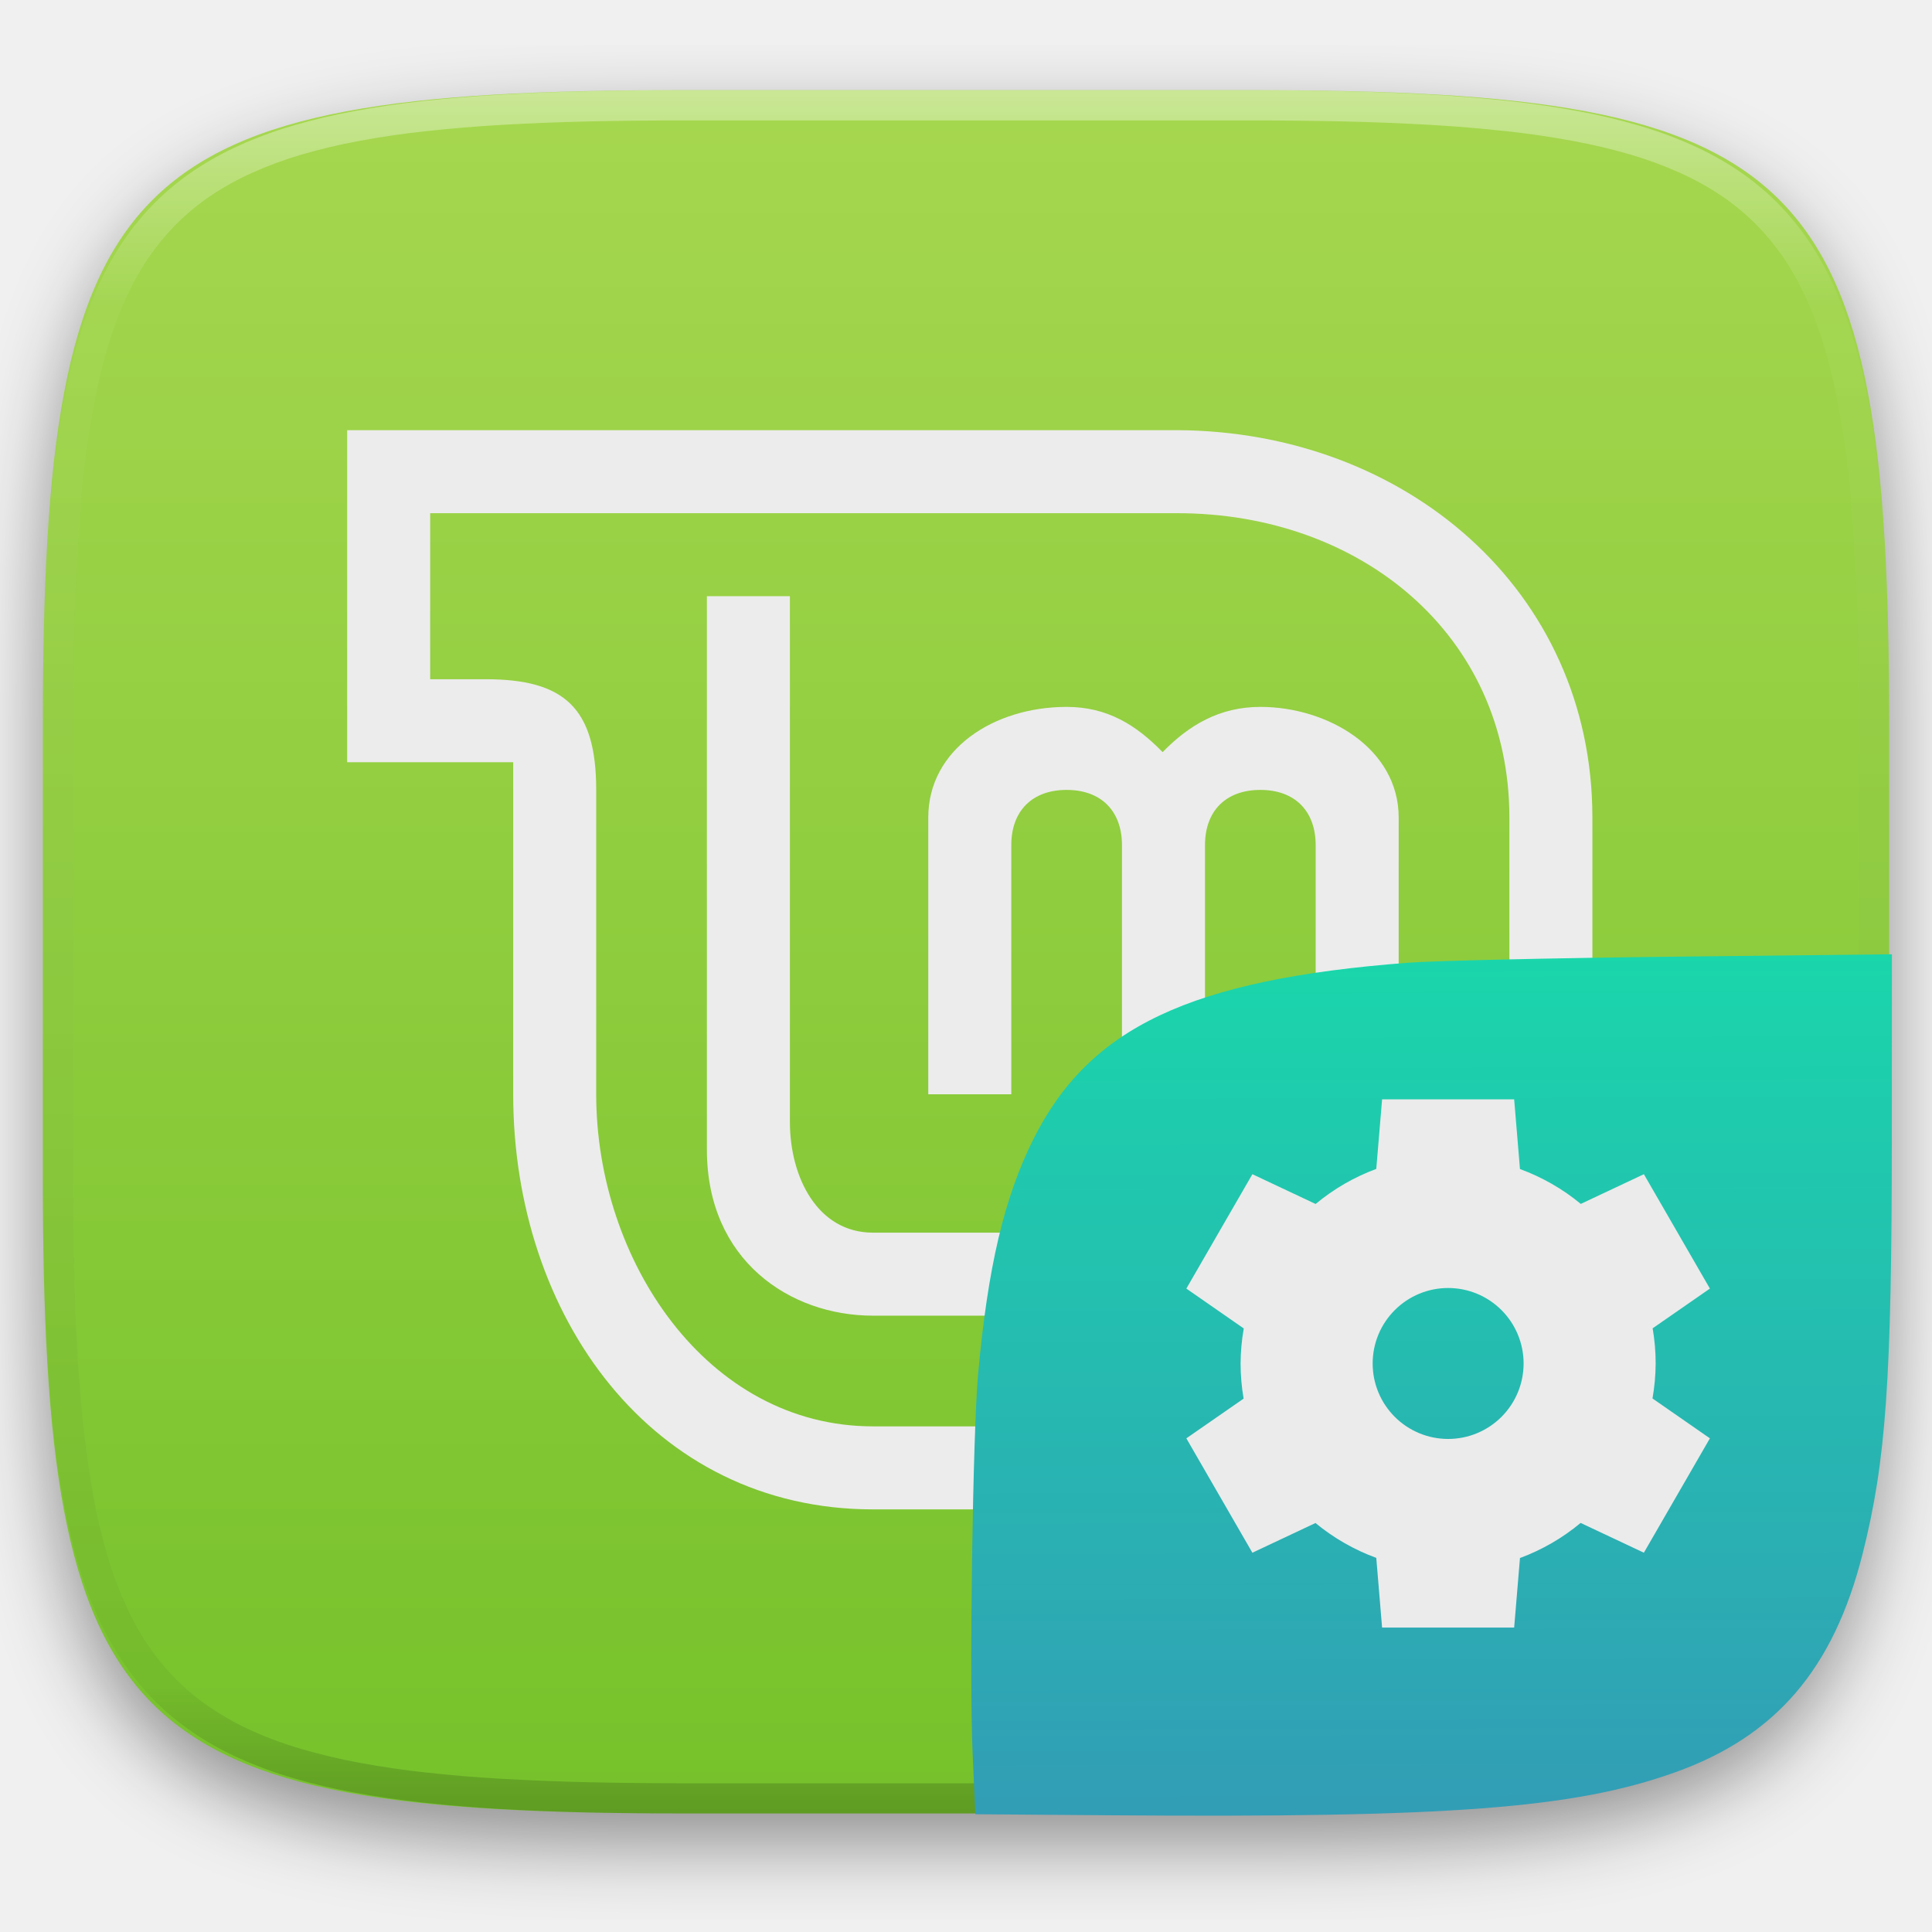
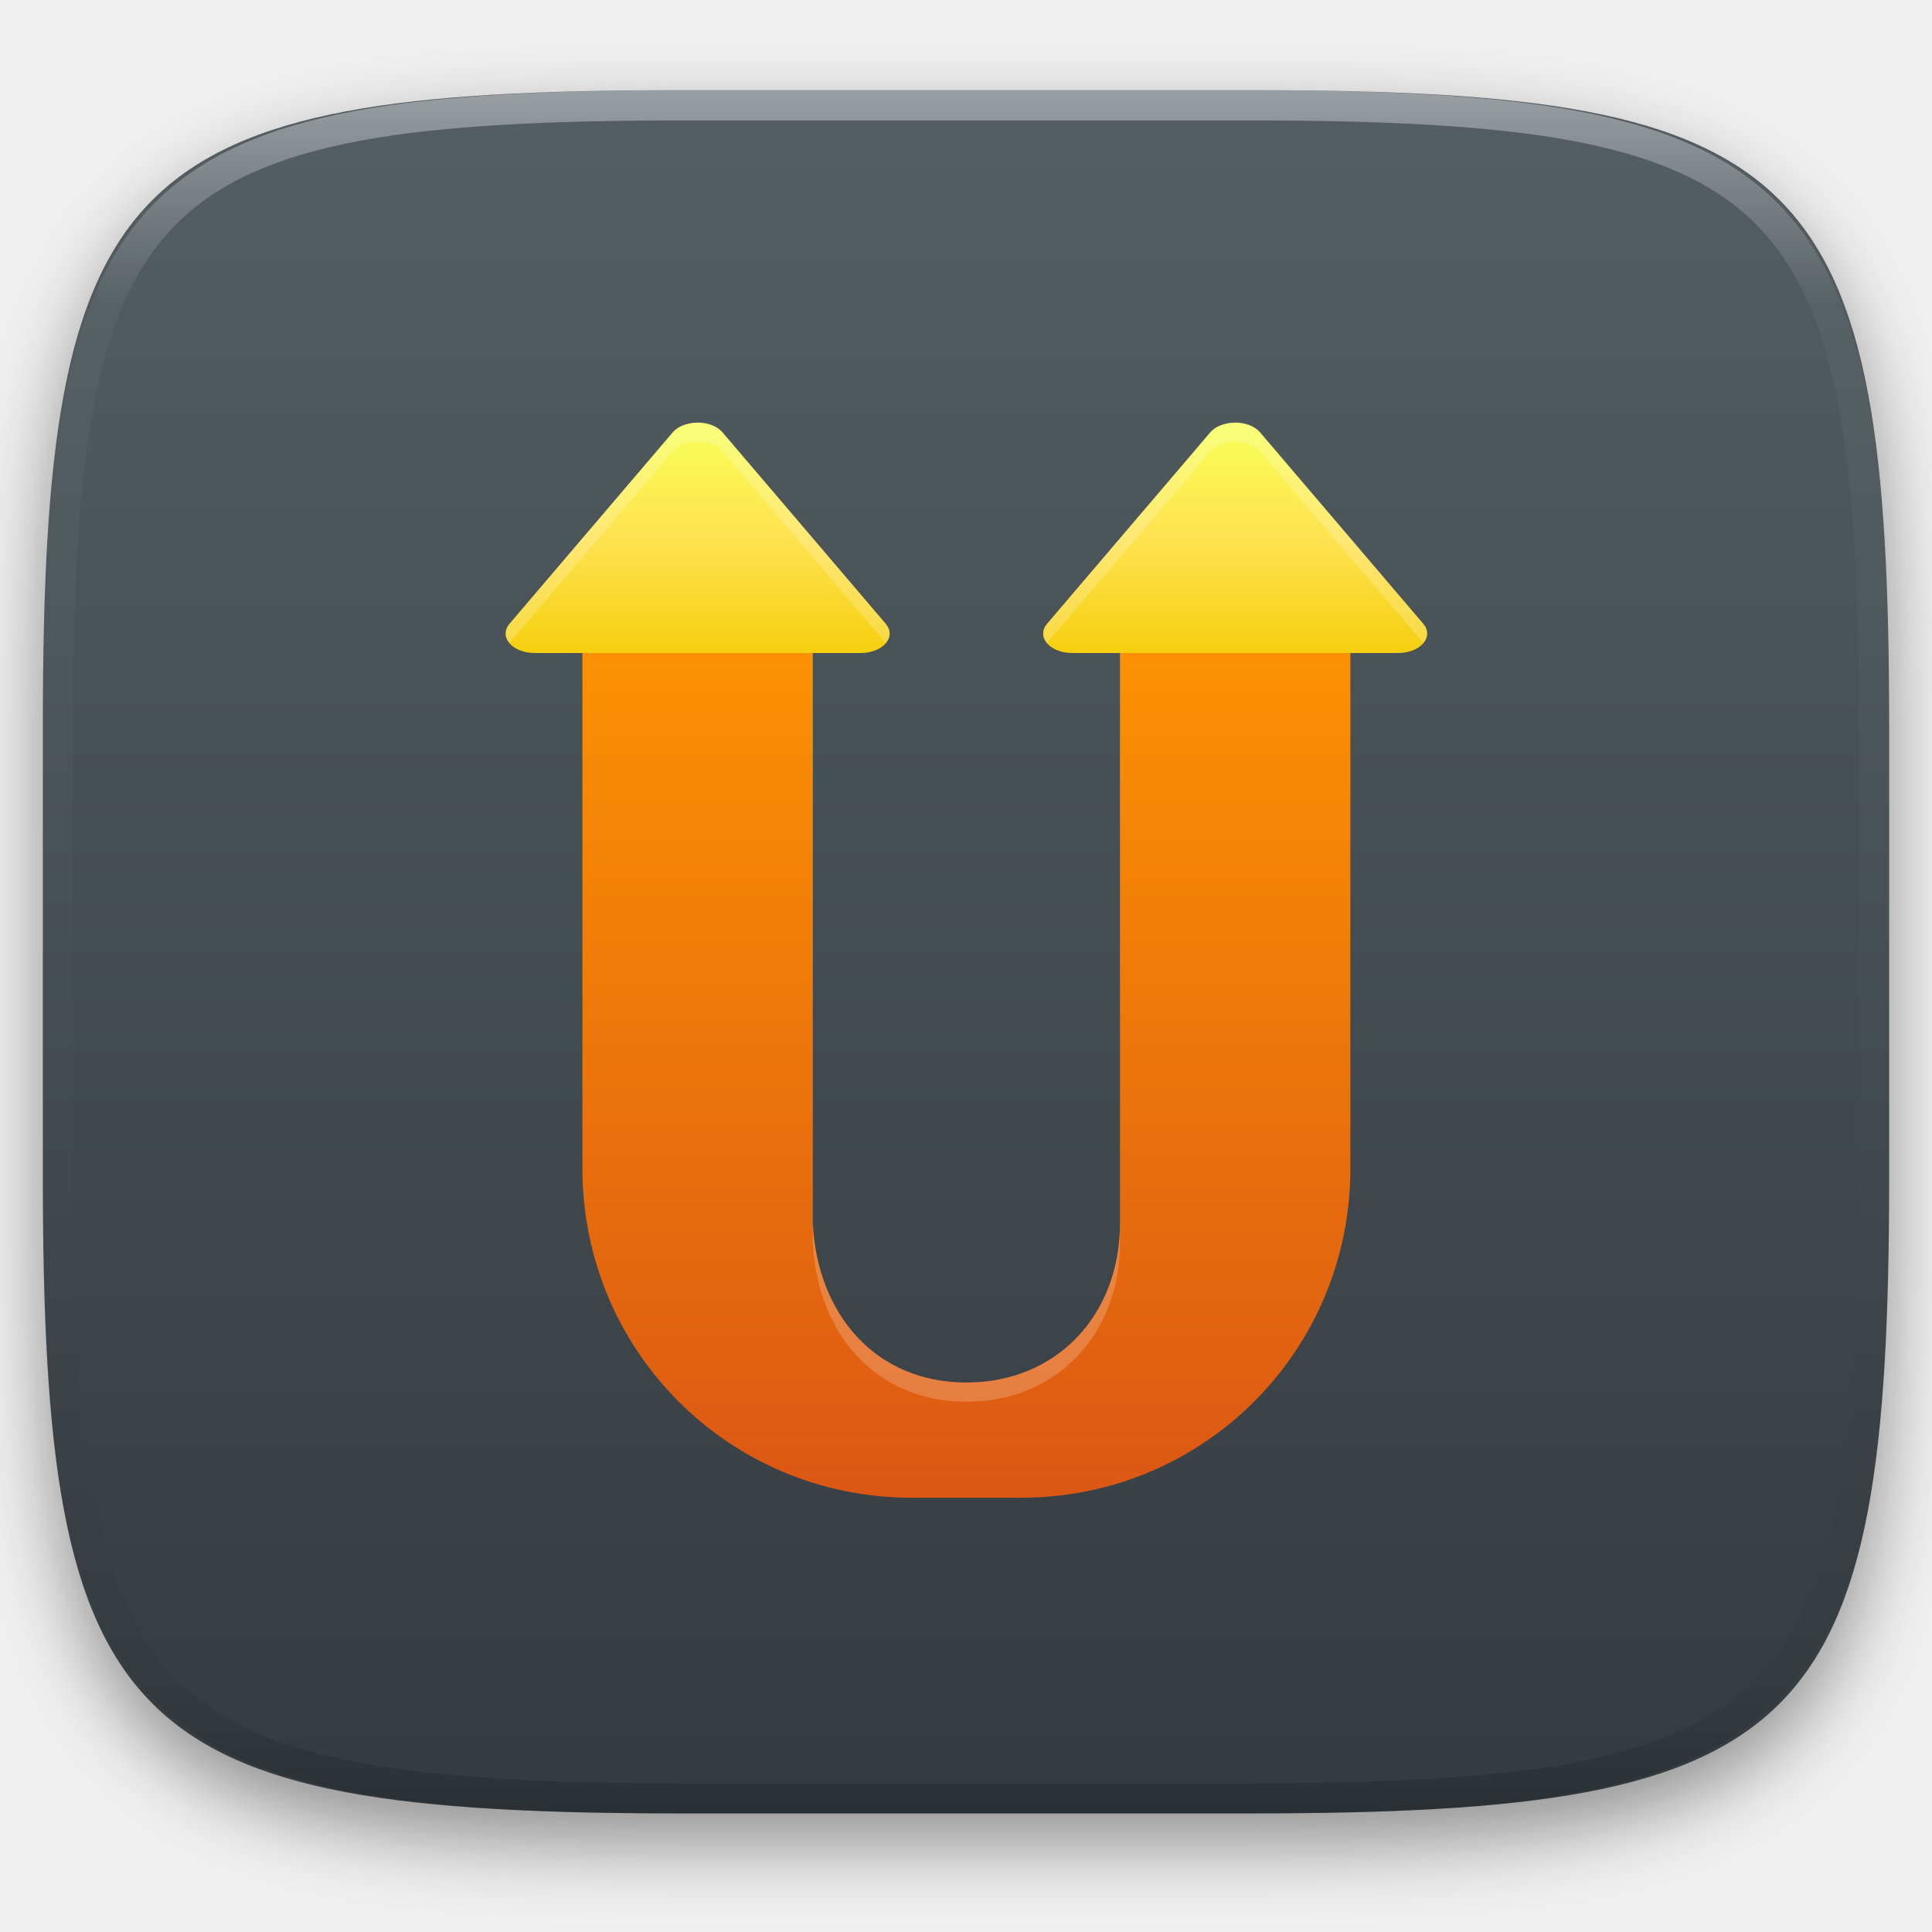
<svg xmlns="http://www.w3.org/2000/svg" width="256" height="256" fill="none" viewBox="0 0 256 256">
  <g clip-path="url(#clip0)">
    <g filter="url(#filter0_d)">
      <path d="m165.685 11.947c74.055 0 84.639 10.557 84.639 84.544v59.251c0 73.986-10.584 84.543-84.639 84.543h-75.37c-74.056 0-84.639-10.557-84.639-84.543v-59.251c0-73.987 10.584-84.544 84.639-84.544h75.37z" fill="url(#paint0_linear)" />
    </g>
-     <path d="m93.667 79v73.333c0 14.667 11 22 22 22h51.333c12.188 0 18.333-6.145 18.333-18.333v-47.667c0-9.163-9.416-14.666-18.333-14.666-5.401 0-9.449 2.409-12.947 5.995-3.494-3.586-7.319-5.995-12.72-5.995-9.665 0-18.333 5.636-18.333 14.666v36.667h11v-33c0-4.558 2.776-7.333 7.333-7.333 4.558 0 7.334 2.775 7.334 7.333v33h11v-33c0-4.558 2.775-7.333 7.333-7.333s7.333 2.775 7.333 7.333v44c0 6.094-1.239 7.333-7.333 7.333h-51.333c-7.334 0-11-7.333-11-14.666v-69.667h-11z" fill="#ECECEC" />
-     <path d="M46 57V101H68V145C68 174.333 86.333 200 115.667 200H211V108.333C211 78.171 186.162 57.147 156 57H46ZM57 68H156C180.255 68 200 84.078 200 108.333V189H115.667C93.667 189 79 167 79 145V104.667C79 93.795 74.776 90 64.333 90H57V68Z" fill="#ECECEC" />
    <path d="m165.068 11.951c4.328-0.01 8.656 0.039 12.984 0.138 3.875 0.079 7.751 0.226 11.626 0.452 3.453 0.197 6.905 0.481 10.348 0.855 3.059 0.334 6.118 0.786 9.148 1.346 2.715 0.501 5.4 1.14 8.046 1.916 2.4 0.698 4.751 1.562 7.023 2.584 2.115 0.943 4.141 2.063 6.059 3.35 1.839 1.238 3.561 2.653 5.135 4.215 1.564 1.572 2.98 3.281 4.219 5.119 1.289 1.916 2.41 3.94 3.364 6.042 1.023 2.279 1.889 4.618 2.597 7.005 0.777 2.643 1.417 5.325 1.918 8.037 0.561 3.026 1.013 6.072 1.348 9.127 0.374 3.439 0.659 6.877 0.856 10.326 0.226 3.861 0.373 7.732 0.462 11.593 0.088 4.323 0.138 8.646 0.128 12.959v58.212c0.01 4.323-0.04 8.636-0.128 12.959-0.089 3.871-0.236 7.732-0.462 11.593-0.197 3.449-0.482 6.897-0.856 10.326-0.335 3.055-0.787 6.111-1.348 9.137-0.501 2.702-1.141 5.384-1.918 8.027-0.708 2.387-1.574 4.735-2.597 7.005-0.954 2.112-2.075 4.126-3.364 6.042-1.239 1.837-2.655 3.557-4.219 5.119-1.574 1.562-3.296 2.977-5.135 4.215-1.918 1.287-3.944 2.407-6.059 3.35-2.272 1.022-4.623 1.886-7.023 2.594-2.646 0.776-5.331 1.414-8.046 1.906-3.03 0.569-6.089 1.011-9.148 1.346-3.443 0.373-6.895 0.658-10.348 0.854-3.875 0.226-7.751 0.374-11.626 0.462-4.328 0.088-8.656 0.138-12.984 0.128h-74.126c-4.328 0.01-8.656-0.04-12.984-0.128-3.876-0.088-7.751-0.236-11.627-0.462-3.453-0.196-6.905-0.481-10.348-0.854-3.059-0.335-6.118-0.777-9.148-1.346-2.715-0.492-5.4-1.13-8.046-1.906-2.4-0.708-4.751-1.572-7.023-2.594-2.115-0.943-4.141-2.063-6.059-3.35-1.839-1.238-3.561-2.653-5.135-4.215-1.564-1.562-2.98-3.282-4.22-5.119-1.289-1.916-2.41-3.93-3.364-6.042-1.023-2.27-1.889-4.618-2.597-7.005-0.777-2.643-1.416-5.325-1.918-8.027-0.561-3.026-1.013-6.082-1.348-9.137-0.374-3.429-0.659-6.877-0.856-10.326-0.226-3.861-0.374-7.722-0.462-11.593-0.089-4.323-0.138-8.636-0.128-12.959v-58.212c-0.01-4.313 0.039-8.636 0.128-12.959 0.089-3.861 0.236-7.732 0.462-11.593 0.197-3.449 0.482-6.887 0.856-10.326 0.334-3.055 0.787-6.101 1.348-9.127 0.502-2.712 1.141-5.394 1.918-8.037 0.708-2.387 1.574-4.726 2.597-7.005 0.954-2.103 2.075-4.126 3.364-6.042 1.239-1.837 2.656-3.547 4.22-5.119 1.574-1.562 3.295-2.977 5.135-4.215 1.918-1.287 3.944-2.407 6.059-3.35 2.272-1.022 4.623-1.886 7.023-2.584 2.646-0.776 5.331-1.415 8.046-1.916 3.03-0.56 6.089-1.012 9.148-1.346 3.443-0.373 6.895-0.658 10.348-0.855 3.876-0.226 7.751-0.373 11.627-0.452 4.328-0.098 8.656-0.147 12.984-0.138h74.126zm0.01 4.009c4.298-0.01 8.597 0.039 12.895 0.128 3.827 0.088 7.653 0.236 11.479 0.452 3.384 0.197 6.767 0.472 10.131 0.845 2.971 0.314 5.932 0.747 8.863 1.297 2.577 0.472 5.134 1.081 7.653 1.818 2.223 0.648 4.396 1.454 6.501 2.397 1.909 0.855 3.738 1.867 5.469 3.026 1.623 1.091 3.138 2.338 4.525 3.724s2.636 2.898 3.738 4.519c1.16 1.729 2.174 3.547 3.029 5.443 0.945 2.112 1.751 4.284 2.4 6.494 0.748 2.515 1.348 5.06 1.83 7.634 0.541 2.928 0.974 5.875 1.298 8.842 0.374 3.36 0.65 6.73 0.846 10.11 0.217 3.822 0.374 7.634 0.453 11.456 0.088 4.293 0.137 8.577 0.137 12.87v58.212c0 4.293-0.049 8.577-0.137 12.87-0.079 3.822-0.236 7.644-0.453 11.456-0.196 3.38-0.472 6.75-0.846 10.12-0.324 2.957-0.757 5.904-1.298 8.832-0.482 2.574-1.082 5.119-1.83 7.634-0.649 2.22-1.455 4.382-2.4 6.494-0.855 1.896-1.869 3.724-3.029 5.443-1.102 1.631-2.351 3.144-3.738 4.529-1.387 1.376-2.902 2.623-4.525 3.714-1.731 1.159-3.56 2.171-5.469 3.026-2.105 0.953-4.278 1.749-6.501 2.397-2.519 0.737-5.076 1.346-7.653 1.818-2.931 0.55-5.892 0.982-8.863 1.306-3.364 0.364-6.747 0.649-10.131 0.836-3.826 0.216-7.652 0.373-11.479 0.452-4.298 0.098-8.597 0.137-12.895 0.137h-0.01-74.126-0.01c-4.298 0-8.597-0.039-12.895-0.137-3.826-0.079-7.653-0.236-11.479-0.452-3.384-0.187-6.767-0.472-10.131-0.836-2.97-0.324-5.931-0.756-8.863-1.306-2.577-0.472-5.135-1.081-7.653-1.818-2.223-0.648-4.397-1.444-6.502-2.397-1.908-0.855-3.738-1.867-5.469-3.026-1.623-1.091-3.138-2.338-4.525-3.714-1.387-1.385-2.636-2.898-3.738-4.529-1.161-1.719-2.174-3.547-3.03-5.443-0.944-2.112-1.751-4.274-2.4-6.494-0.748-2.515-1.348-5.06-1.829-7.634-0.541-2.928-0.974-5.875-1.298-8.832-0.374-3.37-0.649-6.74-0.846-10.12-0.216-3.812-0.374-7.634-0.453-11.456-0.089-4.293-0.138-8.577-0.138-12.87v-58.212c0-4.293 0.049-8.577 0.138-12.87 0.079-3.822 0.236-7.634 0.453-11.456 0.197-3.38 0.472-6.75 0.846-10.11 0.325-2.967 0.757-5.915 1.298-8.842 0.482-2.574 1.082-5.119 1.829-7.634 0.649-2.211 1.456-4.382 2.4-6.494 0.856-1.896 1.869-3.714 3.03-5.443 1.102-1.621 2.351-3.134 3.738-4.519s2.902-2.633 4.525-3.724c1.731-1.159 3.561-2.171 5.469-3.026 2.105-0.943 4.279-1.749 6.502-2.397 2.518-0.737 5.075-1.346 7.653-1.818 2.931-0.55 5.892-0.983 8.863-1.297 3.364-0.373 6.748-0.648 10.131-0.845 3.826-0.216 7.653-0.363 11.479-0.452 4.298-0.088 8.597-0.138 12.895-0.128h0.01 74.126 0.01z" clip-rule="evenodd" fill="url(#paint1_linear)" fill-rule="evenodd" opacity=".4" />
-     <g filter="url(#filter1_f)" opacity=".4">
-       <path d="m126.32 240.288-0.32-28.794c0-73.987 10.584-85.494 84.639-85.494h38.009" />
+     <g filter="url(#filter1_f)" opacity=".2">
+       <path d="m98.98 74.245c-16.959 5.967-21.805 4.65-21.805 10.175v72.971c0 24.159 19.45 43.609 43.609 43.609h14.537c24.159 0 43.609-19.45 43.609-43.609v-72.971c0-5.525-1.212-4.208-18.171-10.175l-12.356 10.175v80.239c0 12.042-8.308 21.078-20.351 21.078-12.042 0-19.749-9.051-20.35-21.078v-80.239l-8.722-10.175z" />
    </g>
-     <path d="m146.981 240.533-17.746-0.138-0.36-8.106c-0.448-10.088 0.023-42.429 0.732-50.237 1.285-14.148 3.44-23.312 7.313-31.086 7.396-14.848 20.832-21.186 49.599-23.396 3.463-0.266 19.316-0.628 35.231-0.804l28.935-0.32-7e-3 24.171c-0.01 32.191-0.766 42.965-3.877 55.283-3.855 15.266-11.505 24.176-24.854 28.947-13.401 4.789-29.851 6.037-74.965 5.686h-1e-3z" fill="url(#paint2_linear)" />
-     <path d="m183.135 145.667-0.772 9.219c-2.923 1.082-5.64 2.654-8.037 4.648l-8.378-3.945-8.75 15.155 7.607 5.283c-0.271 1.532-0.411 3.084-0.42 4.639 1e-3 1.561 0.135 3.119 0.4 4.658l-7.588 5.263 8.75 15.156 8.359-3.936c2.404 1.986 5.129 3.548 8.057 4.619l0.771 9.238h17.5l0.771-9.218c2.924-1.083 5.641-2.655 8.037-4.649l8.379 3.945 8.75-15.155-7.607-5.283c0.27-1.532 0.411-3.083 0.42-4.639-1e-3 -1.561-0.135-3.119-0.4-4.658l7.587-5.263-8.749-15.156-8.36 3.936c-2.404-1.986-5.129-3.548-8.058-4.62l-0.77-9.24h-17.499v3e-3zm8.75 25c2.652-1e-3 5.196 1.053 7.072 2.929 1.875 1.875 2.929 4.419 2.929 7.072 0 2.652-1.054 5.196-2.929 7.072-1.876 1.875-4.42 2.929-7.072 2.929-2.653 0-5.197-1.054-7.072-2.929-1.876-1.876-2.93-4.42-2.929-7.072-1e-3 -2.653 1.053-5.197 2.929-7.072 1.875-1.876 4.419-2.93 7.072-2.929z" fill="#EBEBEB" />
+     <path d="m98.98 71.701c-16.959 5.967-21.805 4.65-21.805 10.175v72.971c0 24.16 19.45 43.609 43.609 43.609h14.537c24.159 0 43.609-19.449 43.609-43.609v-72.971c0-5.525-1.212-4.208-18.171-10.175l-12.356 10.175v80.239c0 12.043-8.308 21.078-20.351 21.078-12.042 0-19.749-9.05-20.35-21.078v-80.239l-8.722-10.175z" fill="url(#paint2_linear)" />
+     <g filter="url(#filter2_f)" opacity=".2">
+       <path d="m92.62 58.545c-0.127-0.002-0.254-1e-4 -0.38 0.006-0.633 0.022-1.248 0.151-1.789 0.375-0.541 0.224-0.99 0.536-1.308 0.907l-21.633 25.372c-0.334 0.392-0.51 0.836-0.51 1.288-1e-4 0.452 0.176 0.897 0.51 1.289 0.334 0.392 0.815 0.717 1.393 0.943s1.235 0.345 1.903 0.345h43.265c0.668 1e-4 1.325-0.119 1.903-0.345 0.579-0.226 1.059-0.551 1.393-0.943s0.51-0.836 0.51-1.289c0-0.452-0.176-0.897-0.51-1.288l-21.633-25.372c-0.318-0.374-0.77-0.688-1.314-0.913-0.544-0.225-1.163-0.354-1.8-0.375z" />
+     </g>
+     <path d="m92.62 56.001c-0.127-0.002-0.254-1e-4 -0.38 0.006-0.633 0.022-1.248 0.151-1.789 0.375-0.541 0.224-0.99 0.536-1.308 0.907l-21.633 25.372c-0.334 0.392-0.51 0.836-0.51 1.288-1e-4 0.452 0.176 0.897 0.51 1.288 0.334 0.392 0.815 0.717 1.393 0.943s1.235 0.345 1.903 0.345h43.265c0.668 1e-4 1.325-0.119 1.903-0.345 0.579-0.226 1.059-0.551 1.393-0.943s0.51-0.836 0.51-1.288c0-0.452-0.176-0.897-0.51-1.288l-21.633-25.372c-0.318-0.374-0.77-0.688-1.314-0.913-0.544-0.225-1.163-0.354-1.8-0.375z" fill="url(#paint3_linear)" />
+     <g filter="url(#filter3_f)" opacity=".2">
+       <path d="m163.848 58.545c-0.127-0.002-0.254-1e-4 -0.381 0.006-0.633 0.022-1.248 0.151-1.788 0.375-0.541 0.224-0.991 0.536-1.308 0.907l-21.633 25.372c-0.334 0.392-0.51 0.836-0.51 1.288 0 0.452 0.176 0.897 0.51 1.289s0.814 0.717 1.393 0.943c0.578 0.226 1.235 0.345 1.903 0.345h43.265c0.668 1e-4 1.325-0.119 1.903-0.345 0.579-0.226 1.059-0.551 1.393-0.943s0.51-0.836 0.51-1.288c0-0.452-0.176-0.897-0.51-1.288l-21.633-25.372c-0.318-0.374-0.77-0.689-1.314-0.914-0.544-0.225-1.163-0.354-1.8-0.375z" />
+     </g>
+     <path d="m163.848 56.001c-0.127-0.002-0.254-2e-4 -0.381 0.006-0.633 0.022-1.248 0.151-1.788 0.375-0.541 0.224-0.991 0.536-1.308 0.907l-21.633 25.372c-0.334 0.392-0.51 0.836-0.51 1.288s0.176 0.897 0.51 1.288c0.334 0.392 0.814 0.717 1.393 0.943 0.578 0.226 1.235 0.345 1.903 0.345h43.265c0.668 1e-4 1.325-0.119 1.903-0.345 0.579-0.226 1.059-0.551 1.393-0.943 0.334-0.392 0.51-0.836 0.51-1.288s-0.176-0.897-0.51-1.288l-21.633-25.372c-0.318-0.374-0.77-0.689-1.314-0.914s-1.163-0.354-1.8-0.375z" fill="url(#paint4_linear)" />
+     <path d="m107.702 162.117v2.544c0.601 12.027 8.308 21.076 20.351 21.076 12.042 0 20.35-9.034 20.35-21.076v-2.544c0 12.042-8.308 21.076-20.35 21.076-12.043 0-19.75-9.049-20.351-21.076z" fill="white" opacity=".2" />
+     <path d="m92.617 56c-0.126-1e-3 -0.252 0.002-0.378 0.01-0.634 0.022-1.249 0.15-1.791 0.374-0.541 0.224-0.992 0.536-1.31 0.908l-21.633 25.369c-0.329 0.389-0.502 0.829-0.503 1.276-8e-4 0.448 0.171 0.888 0.498 1.277 0.002-0.003 0.003-0.007 5e-3 -0.01l21.633-25.369c0.318-0.372 0.768-0.684 1.31-0.908 0.541-0.224 1.157-0.353 1.791-0.374 0.126-0.007 0.252-0.011 0.378-0.01 0.638 0.021 1.259 0.15 1.804 0.375 0.545 0.226 0.998 0.541 1.316 0.916l21.633 25.369c2e-3 0.003 3e-3 0.007 5e-3 0.01 0.327-0.389 0.498-0.83 0.498-1.277-1e-3 -0.448-0.175-0.888-0.503-1.276l-21.633-25.369c-0.318-0.376-0.77-0.691-1.316-0.916-0.545-0.226-1.166-0.355-1.804-0.375z" fill="white" opacity=".2" />
+     <path d="m163.845 56c-0.126-1e-3 -0.252 0.002-0.377 0.01-0.634 0.022-1.249 0.15-1.791 0.374-0.541 0.224-0.992 0.536-1.31 0.908l-21.632 25.369c-0.329 0.389-0.502 0.829-0.503 1.276s0.171 0.888 0.498 1.277c1e-3 -0.003 3e-3 -0.007 5e-3 -0.01l21.632-25.369c0.318-0.372 0.769-0.684 1.31-0.908 0.542-0.224 1.157-0.353 1.791-0.374 0.125-0.007 0.251-0.011 0.377-0.01 0.639 0.021 1.259 0.15 1.805 0.375 0.545 0.226 0.998 0.541 1.316 0.916l21.632 25.369c2e-3 0.003 4e-3 0.007 5e-3 0.01 0.327-0.389 0.499-0.83 0.498-1.277s-0.174-0.888-0.503-1.276l-21.632-25.369c-0.318-0.376-0.771-0.691-1.316-0.916-0.546-0.226-1.166-0.355-1.805-0.375z" fill="white" opacity=".2" />
  </g>
  <defs>
    <filter id="filter0_d" x="-4.324" y="5.947" width="264.648" height="248.338" color-interpolation-filters="sRGB" filterUnits="userSpaceOnUse">
      <feFlood flood-opacity="0" result="BackgroundImageFix" />
      <feColorMatrix in="SourceAlpha" values="0 0 0 0 0 0 0 0 0 0 0 0 0 0 0 0 0 0 127 0" />
      <feOffset dy="4" />
      <feGaussianBlur stdDeviation="5" />
      <feColorMatrix values="0 0 0 0 0 0 0 0 0 0 0 0 0 0 0 0 0 0 0.4 0" />
      <feBlend in2="BackgroundImageFix" result="effect1_dropShadow" />
      <feBlend in="SourceGraphic" in2="effect1_dropShadow" result="shape" />
    </filter>
-     <filter id="filter1_f" x="116" y="116" width="142.648" height="134.288" color-interpolation-filters="sRGB" filterUnits="userSpaceOnUse">
+     <filter id="filter1_f" x="67.175" y="64.245" width="121.754" height="146.755" color-interpolation-filters="sRGB" filterUnits="userSpaceOnUse">
      <feFlood flood-opacity="0" result="BackgroundImageFix" />
      <feBlend in="SourceGraphic" in2="BackgroundImageFix" result="shape" />
      <feGaussianBlur result="effect1_foregroundBlur" stdDeviation="5" />
    </filter>
-     <linearGradient id="paint0_linear" x1="128" x2="128" y1="11.947" y2="240.285" gradientUnits="userSpaceOnUse">
-       <stop stop-color="#A6D74F" offset="0" />
-       <stop stop-color="#76C22B" offset="1" />
+     <filter id="filter2_f" x="57" y="48.544" width="70.877" height="50.526" color-interpolation-filters="sRGB" filterUnits="userSpaceOnUse">
+       <feFlood flood-opacity="0" result="BackgroundImageFix" />
+       <feBlend in="SourceGraphic" in2="BackgroundImageFix" result="shape" />
+       <feGaussianBlur result="effect1_foregroundBlur" stdDeviation="5" />
+     </filter>
+     <filter id="filter3_f" x="128.228" y="48.544" width="70.877" height="50.526" color-interpolation-filters="sRGB" filterUnits="userSpaceOnUse">
+       <feFlood flood-opacity="0" result="BackgroundImageFix" />
+       <feBlend in="SourceGraphic" in2="BackgroundImageFix" result="shape" />
+       <feGaussianBlur result="effect1_foregroundBlur" stdDeviation="5" />
+     </filter>
+     <linearGradient id="paint0_linear" x1="5.676" x2="5.676" y1="11.947" y2="240.285" gradientUnits="userSpaceOnUse">
+       <stop stop-color="#545E63" offset="1e-7" />
+       <stop stop-color="#343B40" offset="1" />
    </linearGradient>
    <linearGradient id="paint1_linear" x1="132.082" x2="132.082" y1="11.95" y2="240.29" gradientUnits="userSpaceOnUse">
      <stop stop-color="white" offset="0" />
      <stop stop-color="white" stop-opacity=".098" offset=".125" />
      <stop stop-opacity=".098" offset=".925" />
      <stop stop-opacity=".498" offset="1" />
    </linearGradient>
-     <linearGradient id="paint2_linear" x1="188.938" x2="189.205" y1="126.402" y2="240.965" gradientUnits="userSpaceOnUse">
-       <stop stop-color="#1AD6AB" offset="0" />
-       <stop stop-color="#329DB6" offset="1" />
+     <linearGradient id="paint2_linear" x1="77.175" x2="77.175" y1="71.701" y2="198.456" gradientUnits="userSpaceOnUse">
+       <stop stop-color="#FF9900" offset="1e-7" />
+       <stop stop-color="#DC5714" offset="1" />
+     </linearGradient>
+     <linearGradient id="paint3_linear" x1="67" x2="67" y1="56" y2="86.526" gradientUnits="userSpaceOnUse">
+       <stop stop-color="#F7FF57" offset="1e-7" />
+       <stop stop-color="#FFE251" offset=".5" />
+       <stop stop-color="#F5CF0F" offset="1" />
+     </linearGradient>
+     <linearGradient id="paint4_linear" x1="138.228" x2="138.228" y1="56" y2="86.527" gradientUnits="userSpaceOnUse">
+       <stop stop-color="#F7FF57" offset="1e-7" />
+       <stop stop-color="#FFE251" offset=".5" />
+       <stop stop-color="#F5CF0F" offset="1" />
    </linearGradient>
    <clipPath id="clip0">
      <rect width="256" height="256" fill="white" />
    </clipPath>
  </defs>
</svg>
